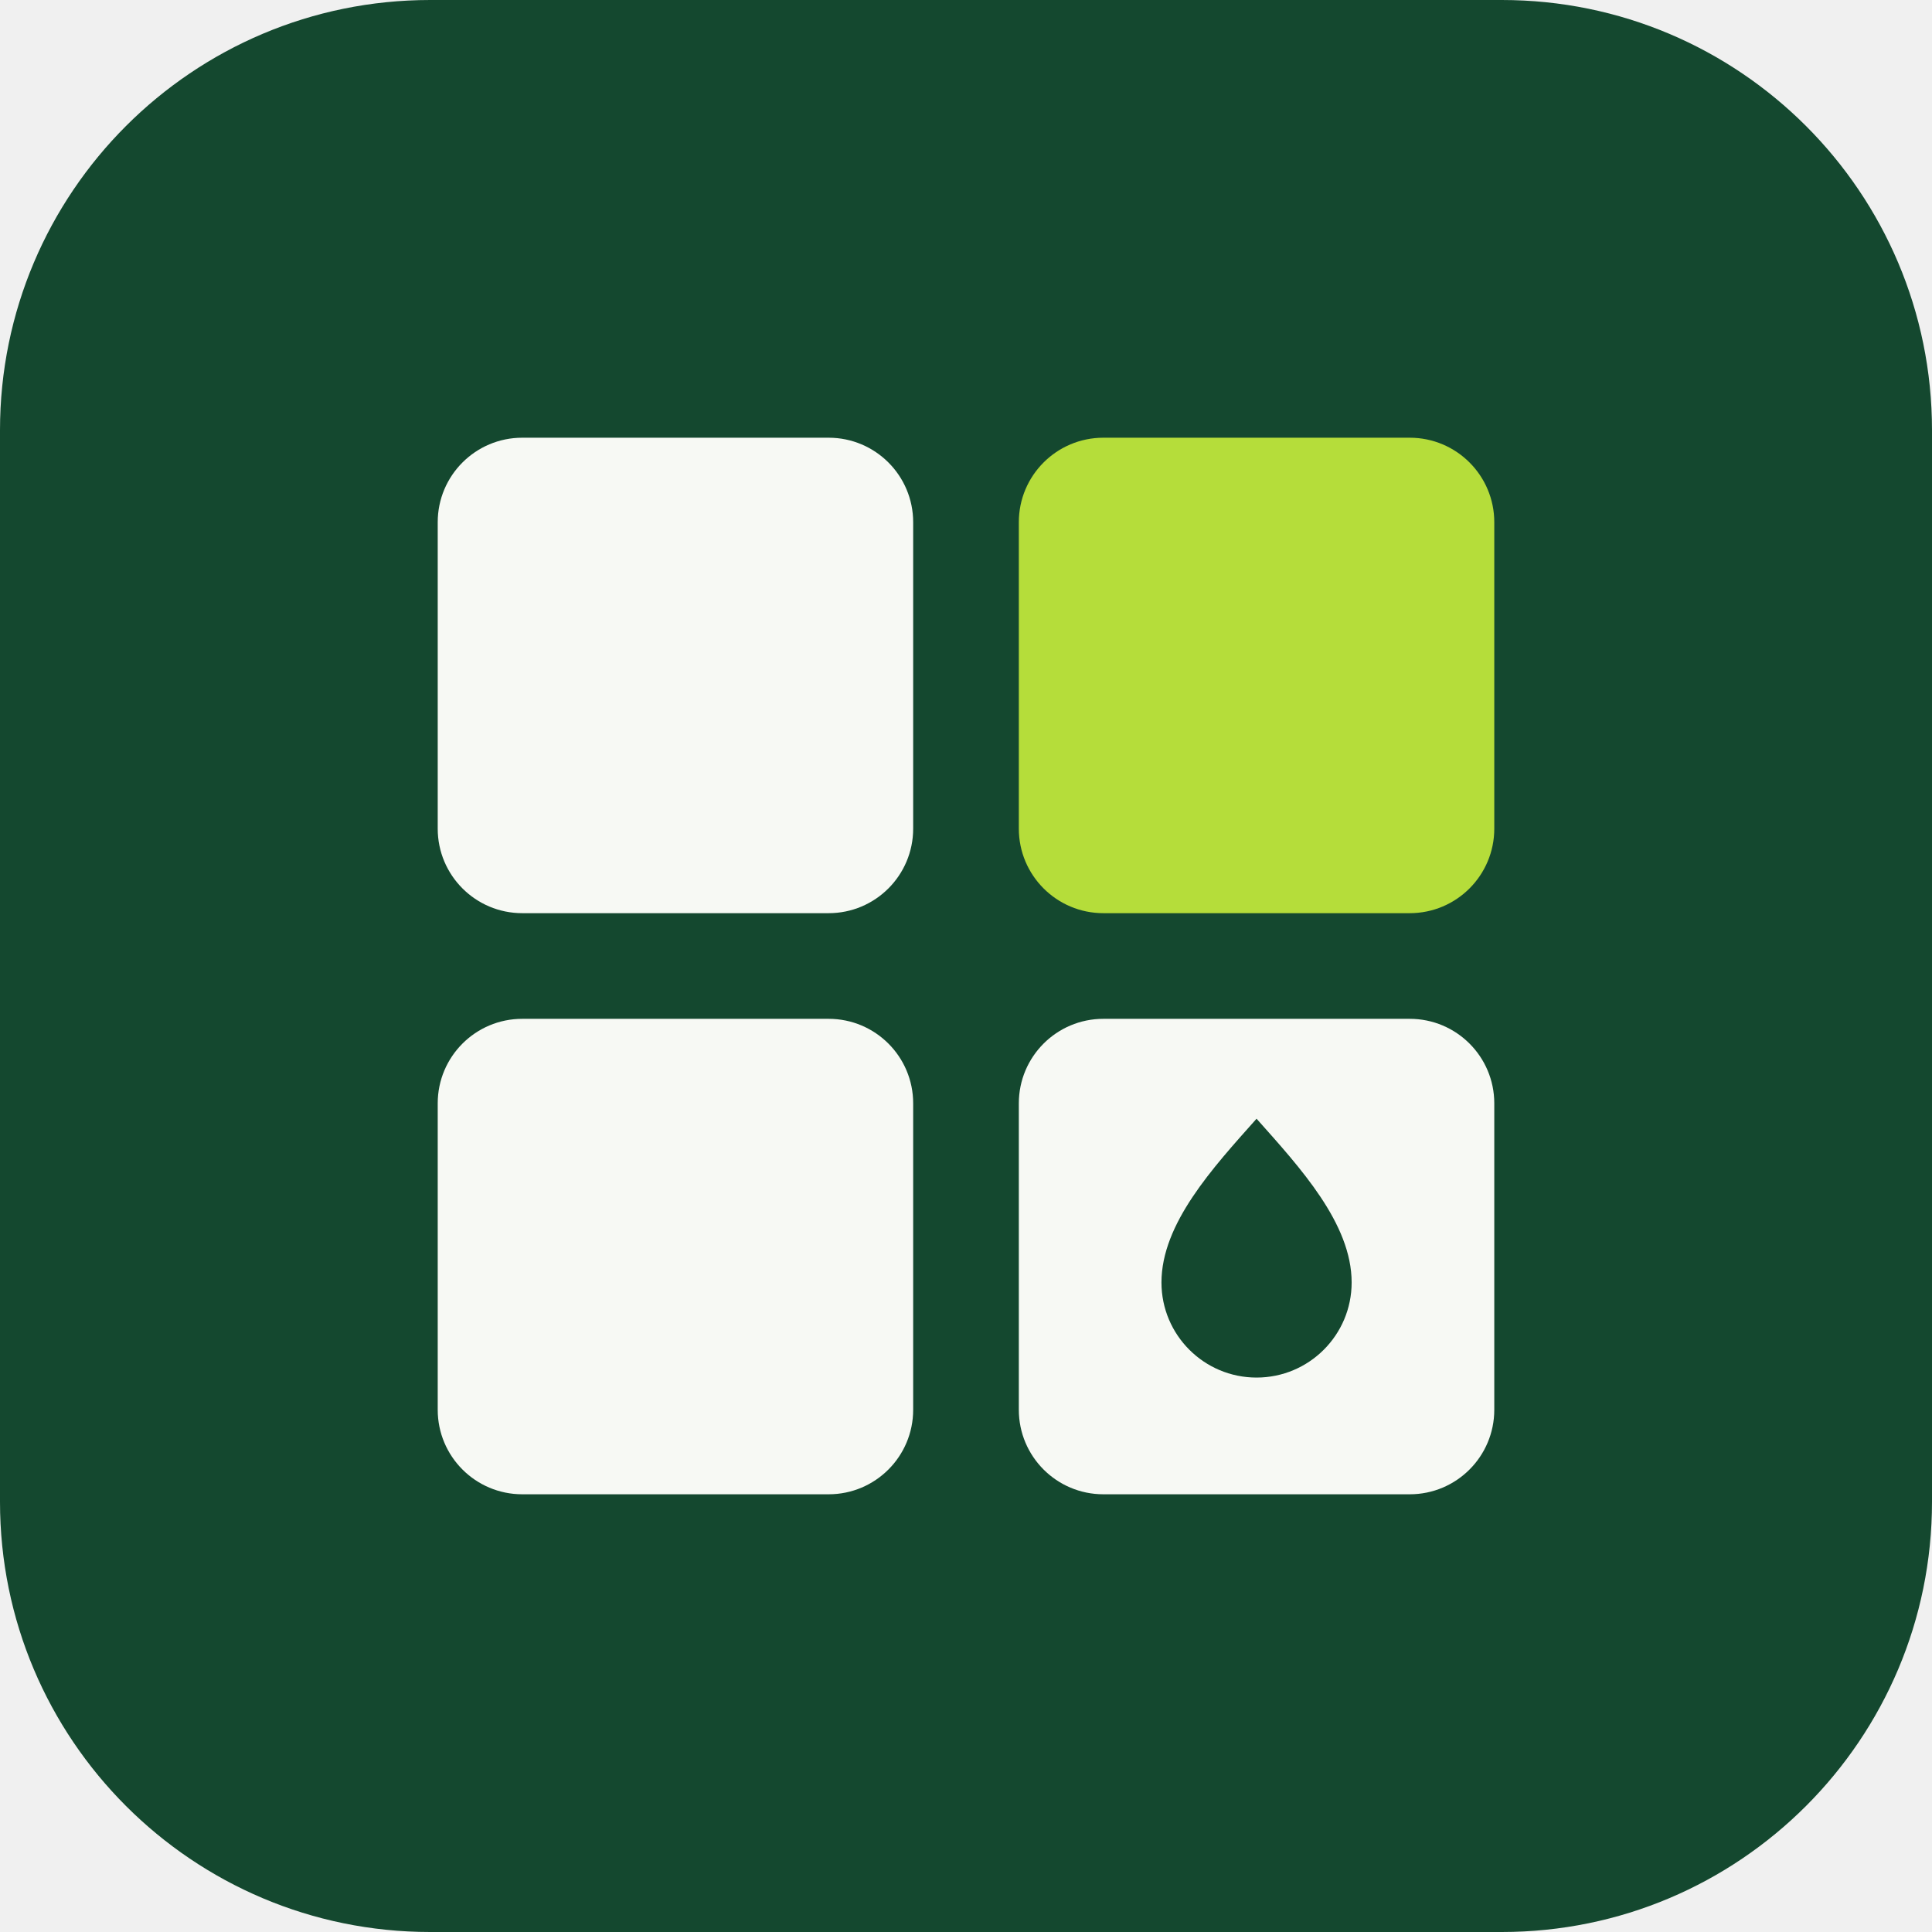
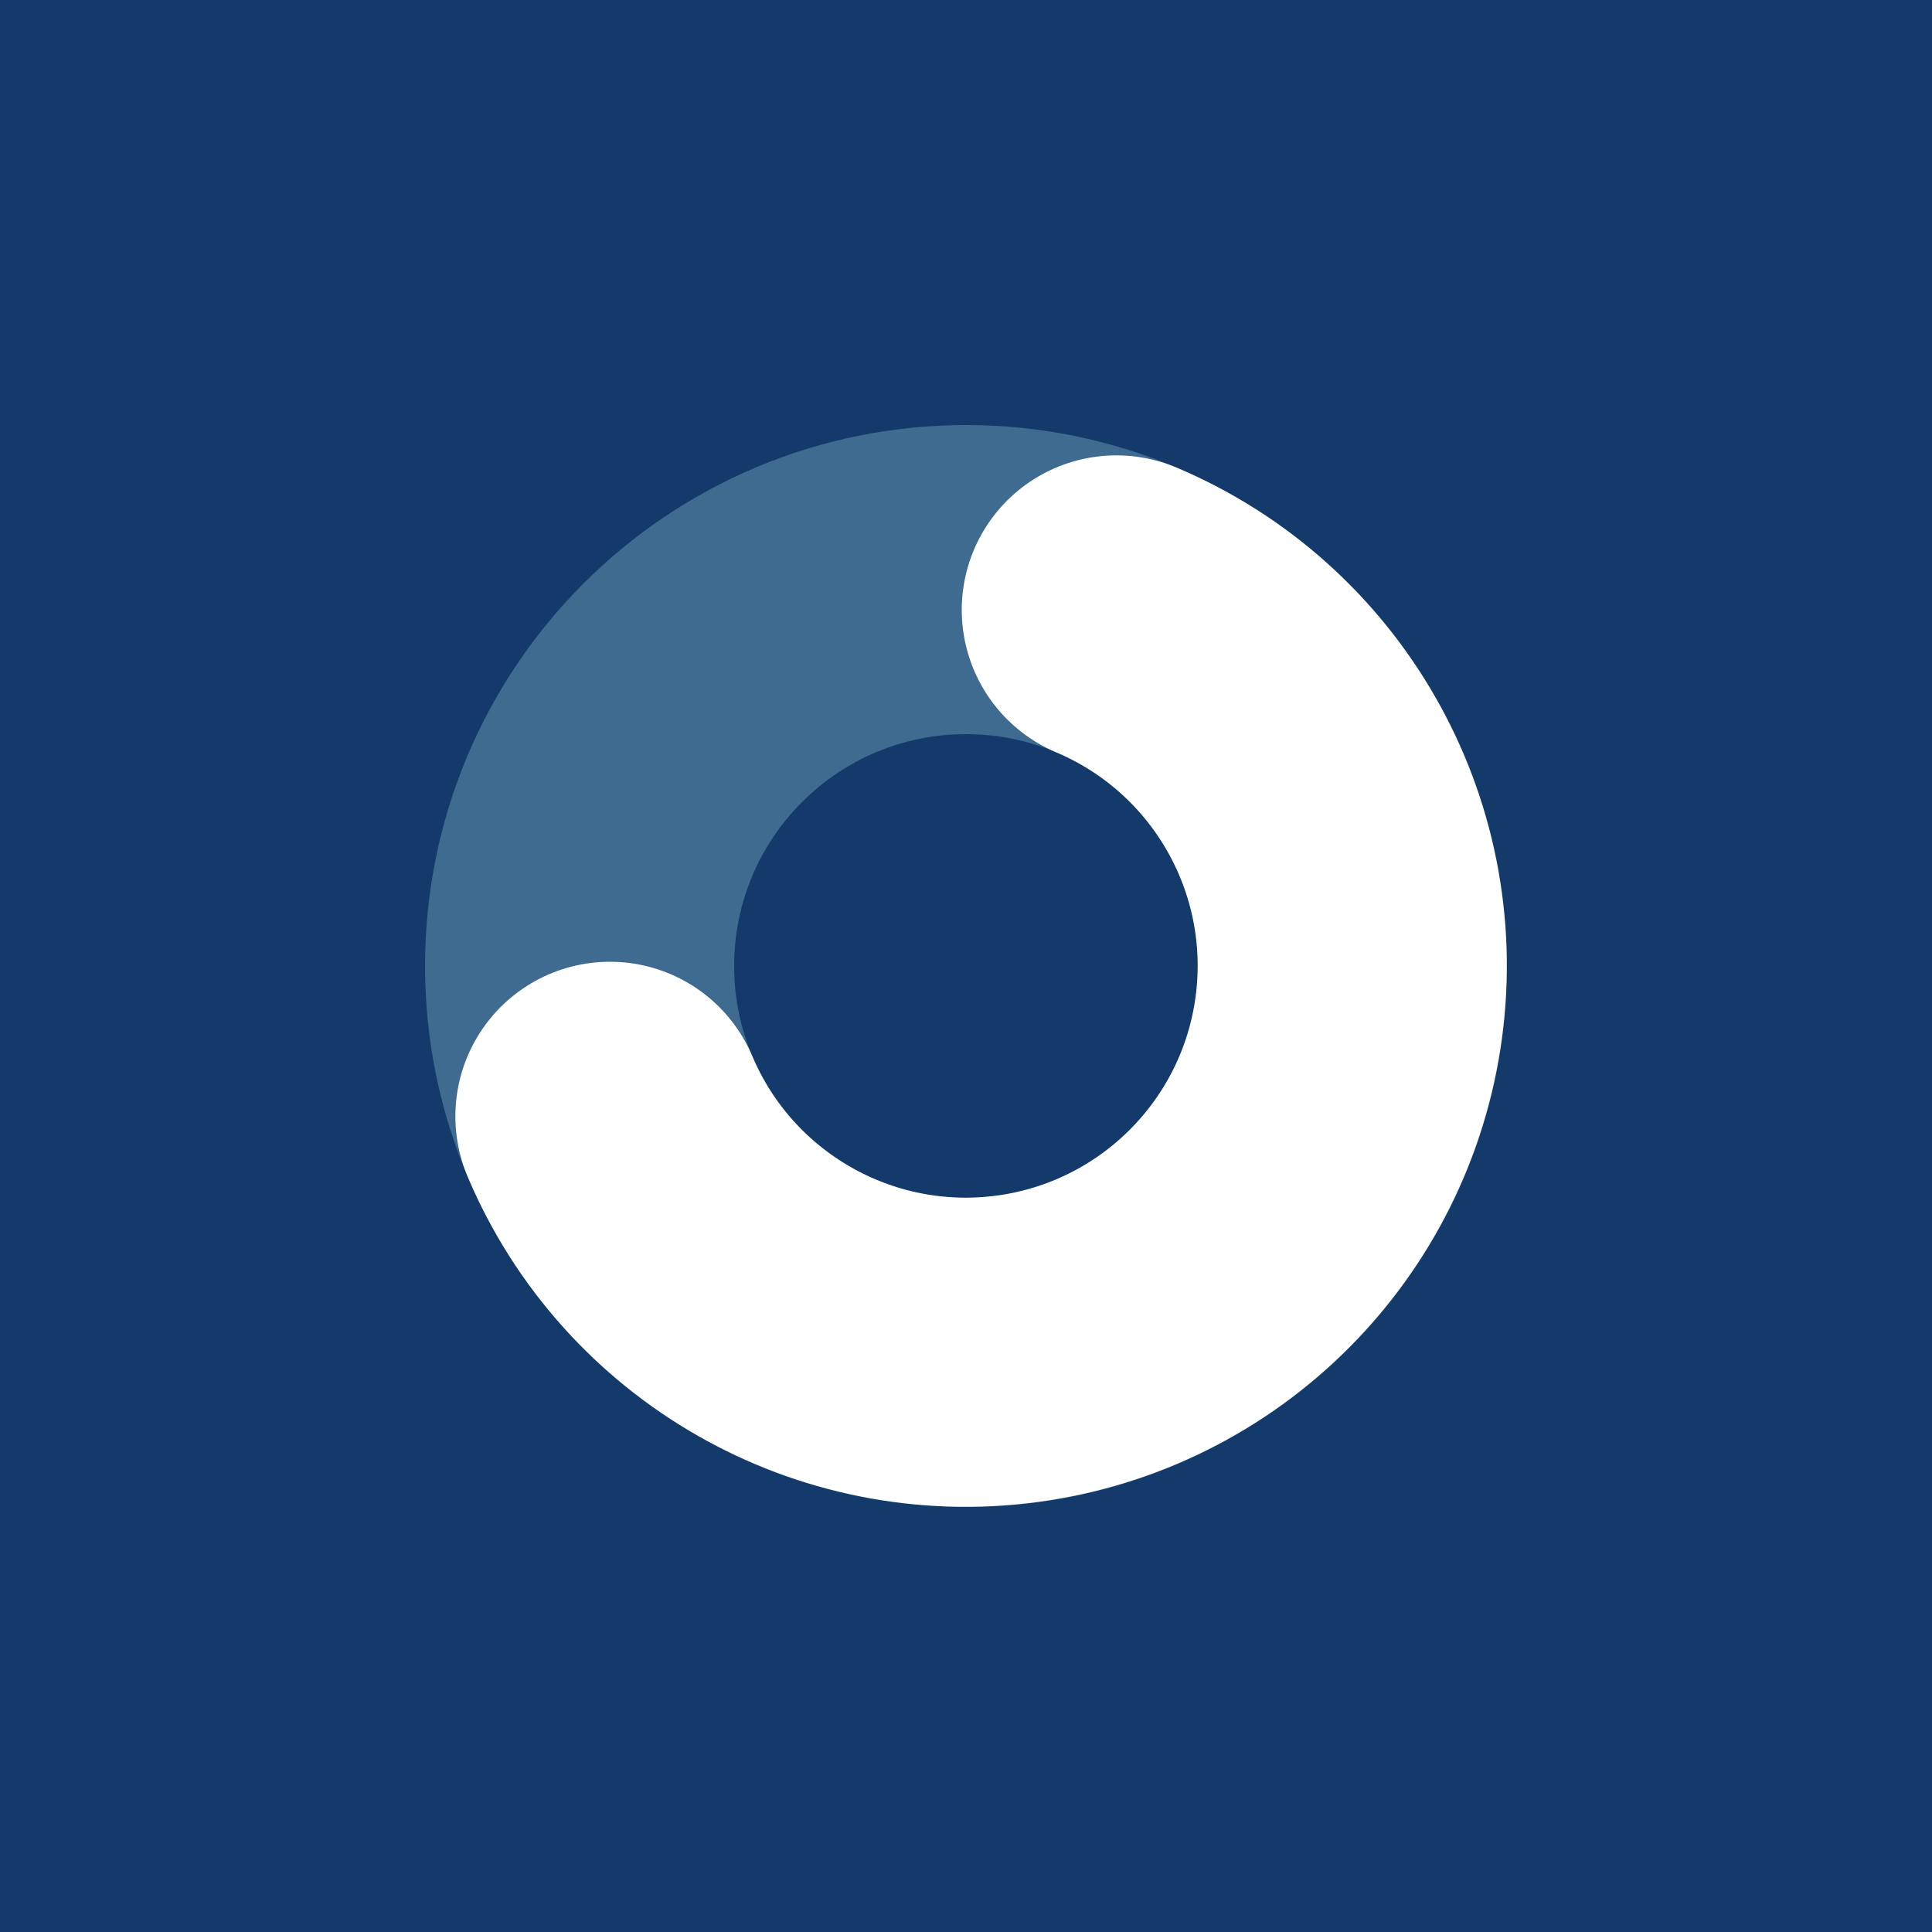
- <svg xmlns="http://www.w3.org/2000/svg" viewBox="0 0 1024 1024" width="1024" height="1024" role="img" aria-label="autopass app icon">
-   <path fill="#14482F" d="M228 0H796A228 228 0 0 1 1024 228V796A228 228 0 0 1 796 1024H228A228 228 0 0 1 0 796V228A228 228 0 0 1 228 0Z" />
-   <path fill="#F7F9F4" d="M276.8 232H439.2A44.8 44.8 0 0 1 484 276.8V439.2A44.8 44.8 0 0 1 439.2 484H276.8A44.8 44.8 0 0 1 232 439.2V276.8A44.8 44.8 0 0 1 276.8 232ZM276.8 540H439.2A44.8 44.8 0 0 1 484 584.8V747.2A44.8 44.8 0 0 1 439.2 792H276.8A44.8 44.8 0 0 1 232 747.2V584.8A44.8 44.8 0 0 1 276.8 540Z" />
-   <path fill="#B5DD3A" d="M584.8 232H747.2A44.8 44.8 0 0 1 792 276.8V439.2A44.8 44.8 0 0 1 747.2 484H584.8A44.8 44.8 0 0 1 540 439.2V276.8A44.8 44.8 0 0 1 584.8 232Z" />
-   <path fill="#F7F9F4" fill-rule="evenodd" d="M584.8 540H747.2A44.8 44.8 0 0 1 792 584.8V747.2A44.8 44.8 0 0 1 747.2 792H584.8A44.8 44.8 0 0 1 540 747.2V584.8A44.8 44.8 0 0 1 584.8 540ZM666 592.94C689.18 618.98 716.4 648.49 716.4 679.74A50.4 50.4 0 0 1 615.6 679.74C615.6 648.49 642.82 618.98 666 592.94Z" />
+ <svg xmlns="http://www.w3.org/2000/svg" viewBox="0 0 100 100">
+   <rect width="100" height="100" fill="#133A6B" />
+   <circle cx="50" cy="50" r="20" fill="none" stroke="#3E6B8F" stroke-width="16" />
+   <path d="M57.78 31.57A20 20 0 1 1 31.57 57.78" fill="none" stroke="#fff" stroke-width="16" stroke-linecap="round" />
</svg>
